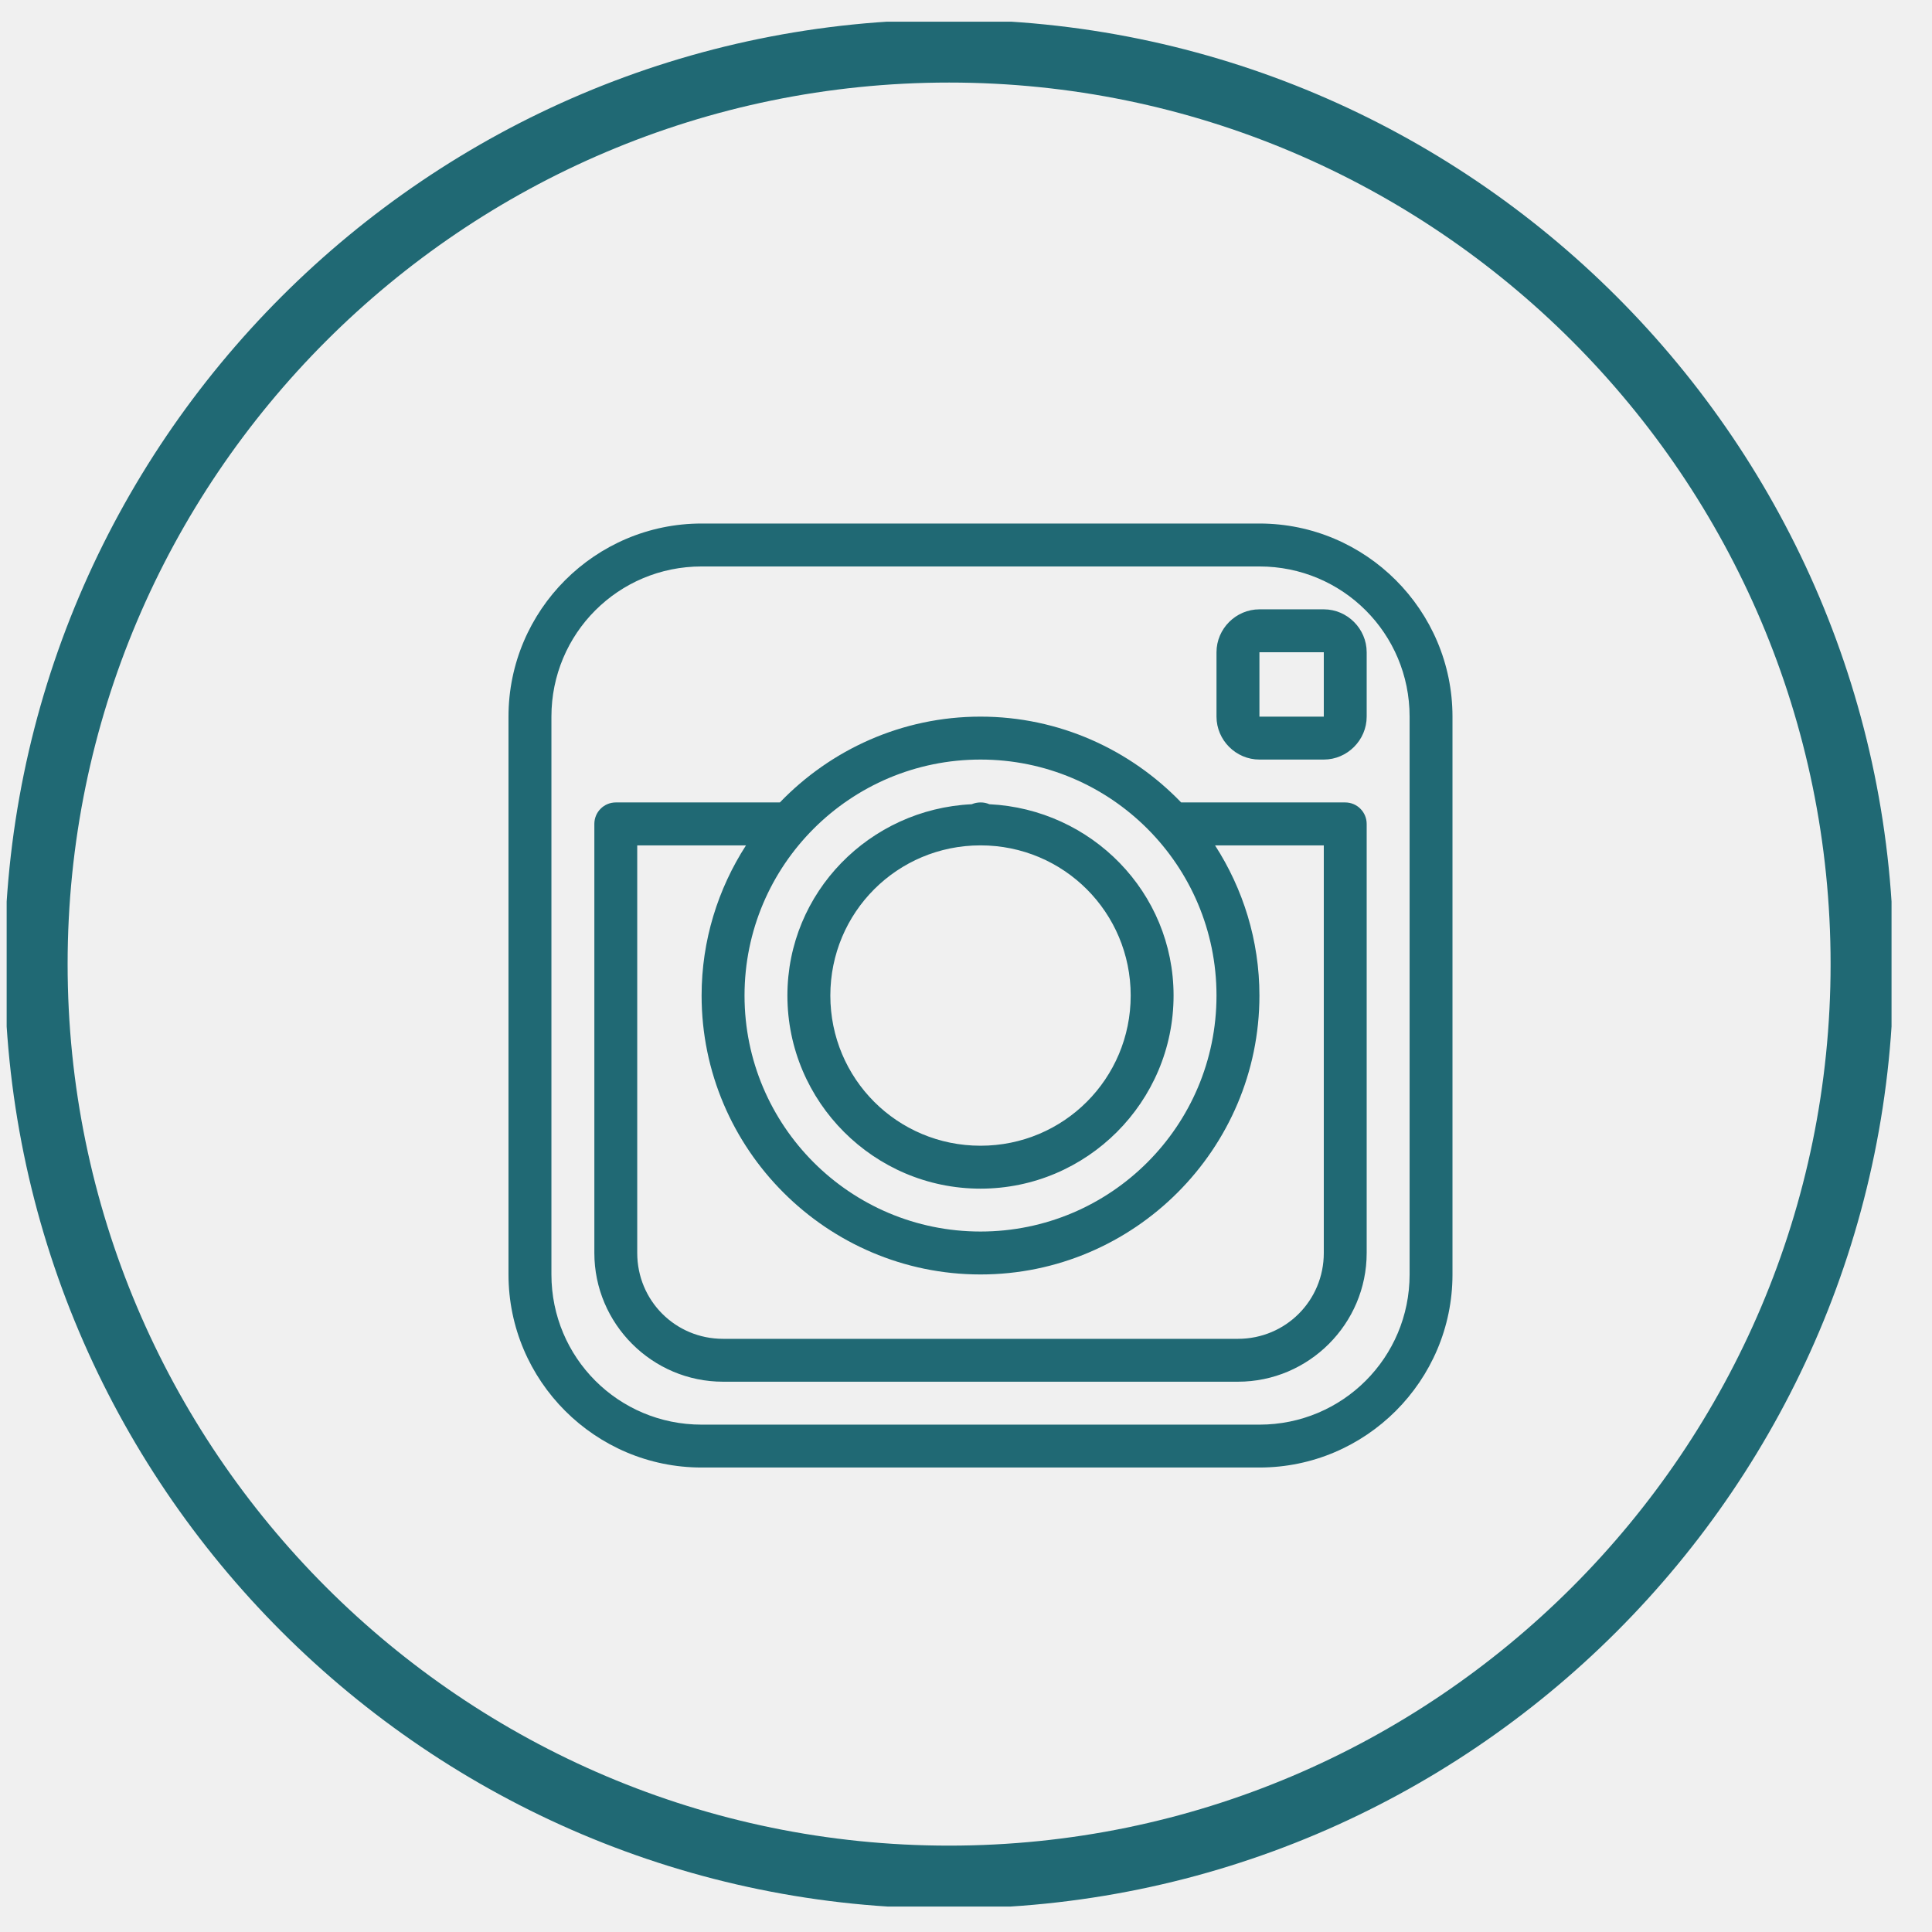
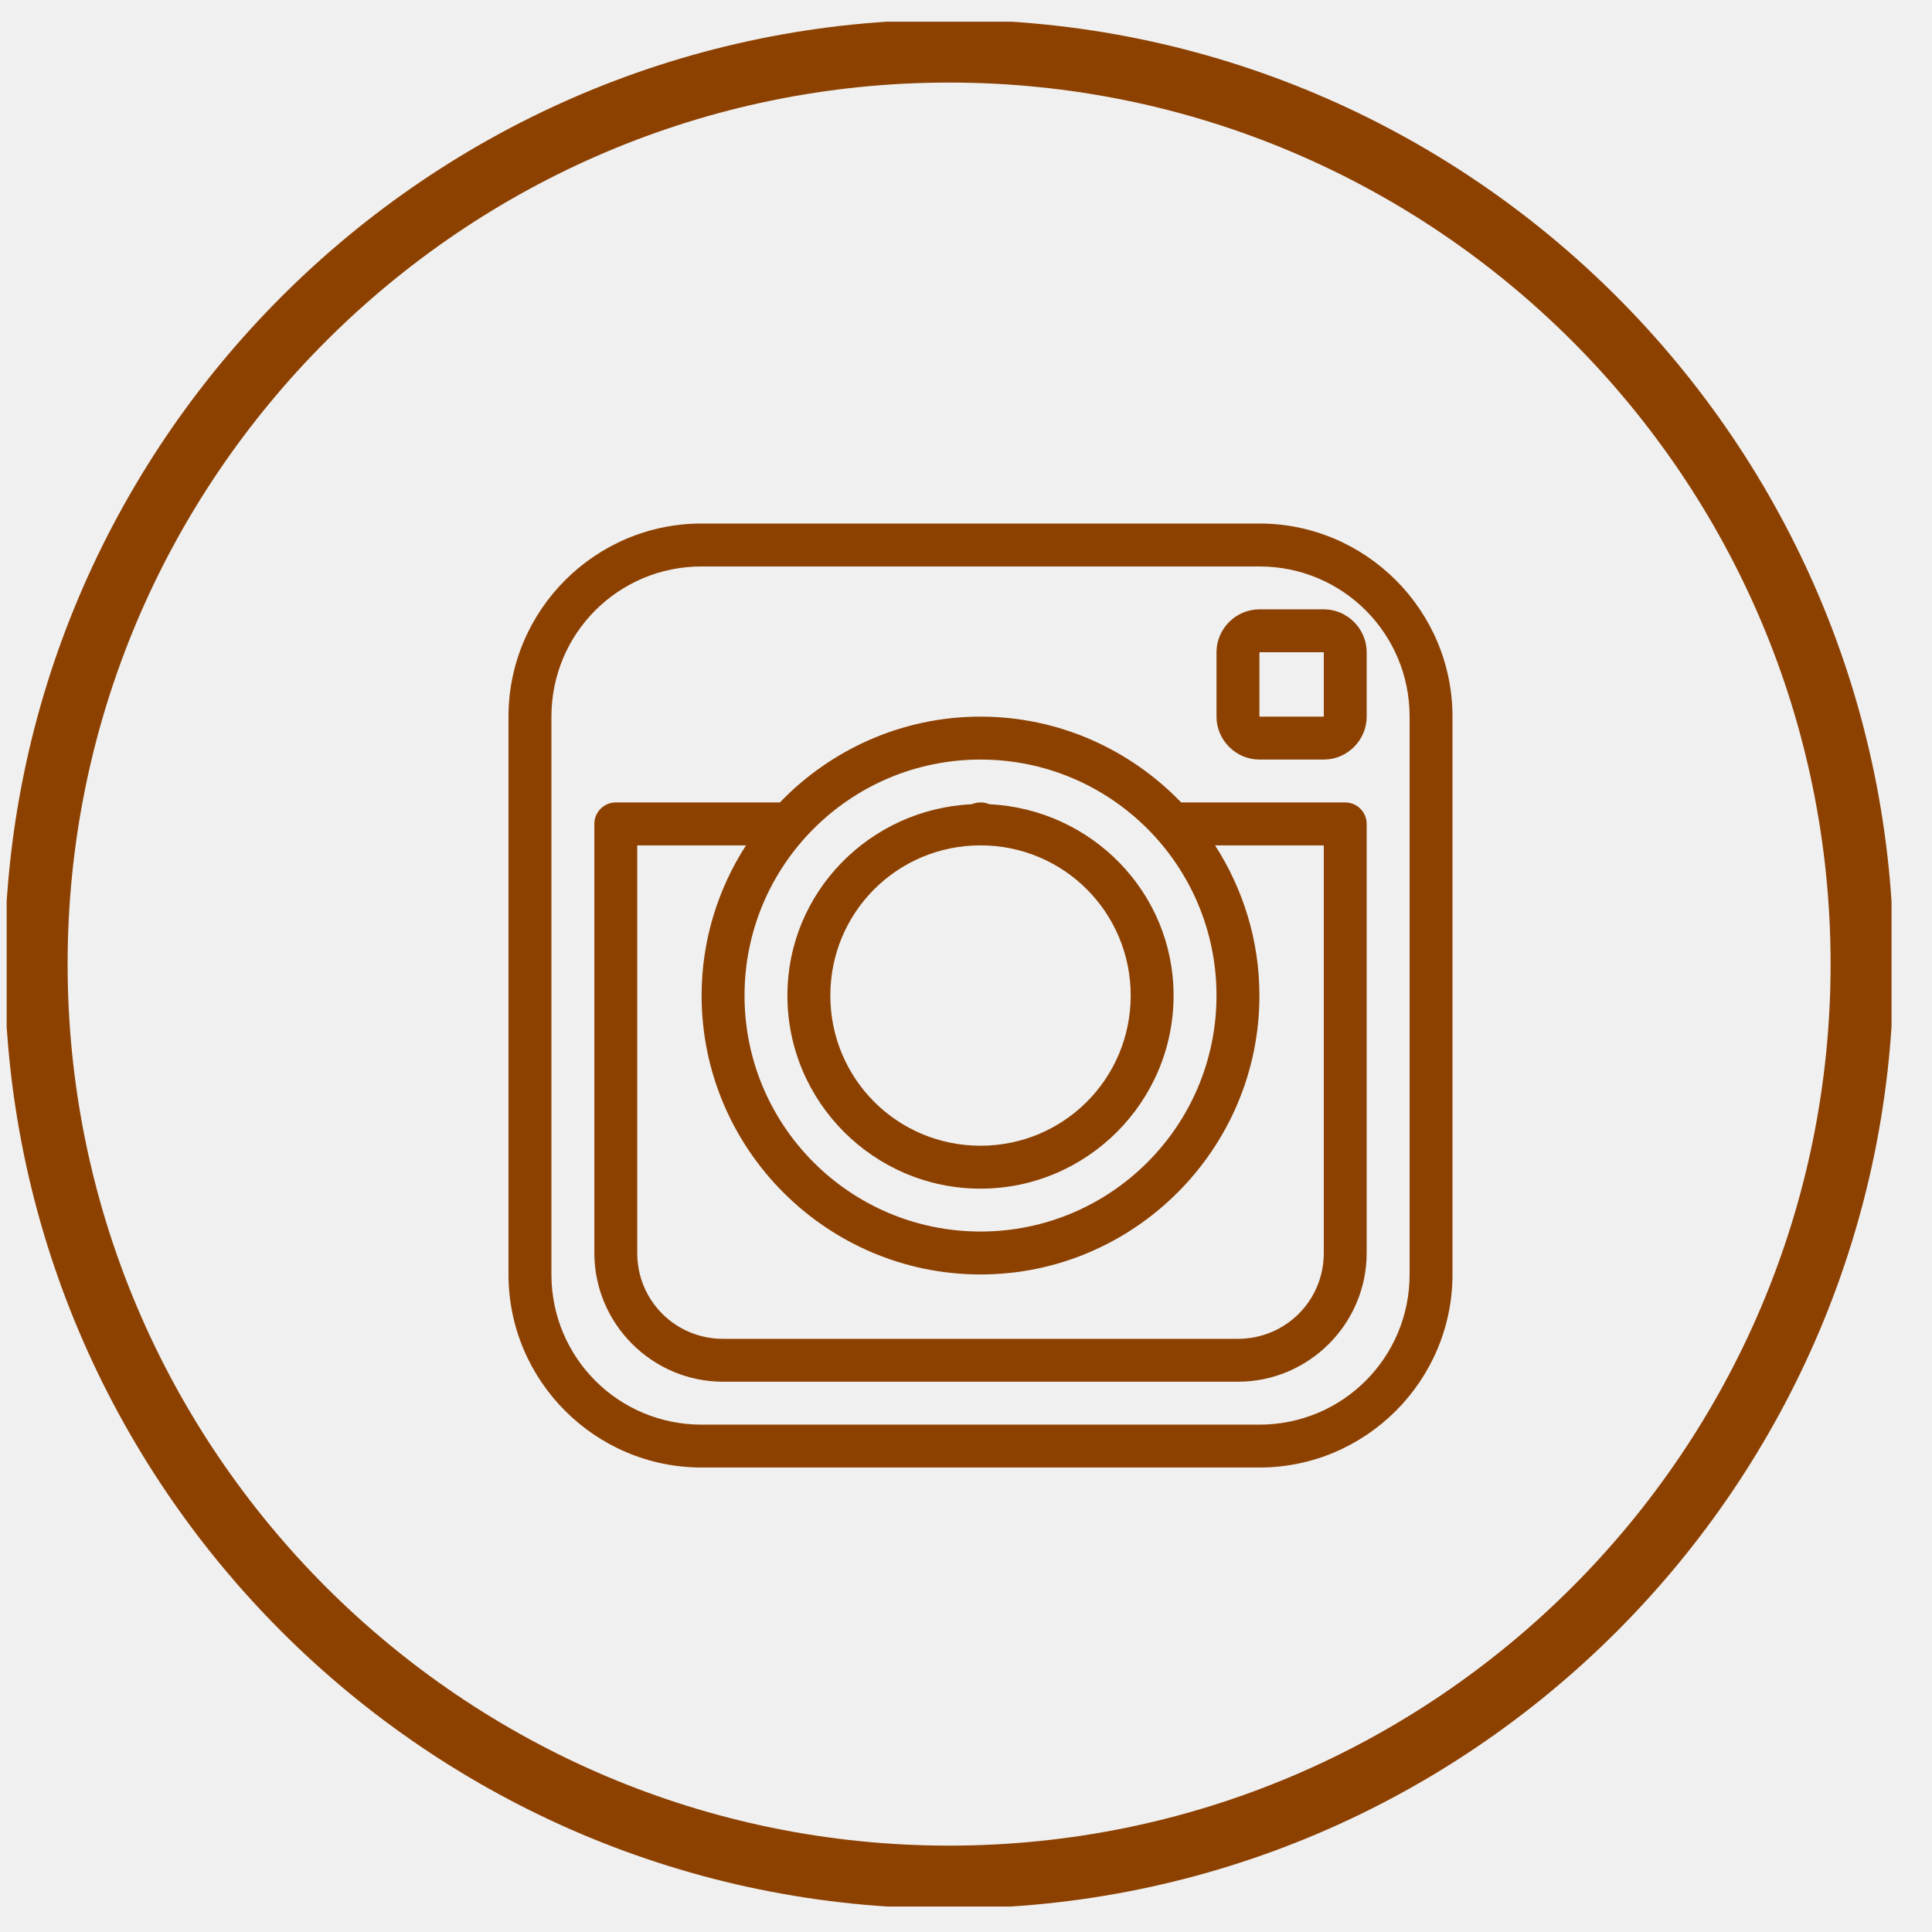
- <svg xmlns="http://www.w3.org/2000/svg" width="41" height="41" viewBox="0 0 41 41" fill="none">
+ <svg xmlns="http://www.w3.org/2000/svg" width="41" height="41" viewBox="0 0 41 41" fill="white">
  <g clip-path="url(#clip0_80_252)">
-     <path d="M20.141 0.417C9.09 0.417 0.098 9.407 0.098 20.459C0.098 31.512 9.09 40.502 20.141 40.502C31.193 40.502 40.185 31.512 40.185 20.459C40.185 9.407 31.193 0.417 20.141 0.417ZM20.141 39.167C9.826 39.167 1.435 30.774 1.435 20.459C1.435 10.145 9.826 1.752 20.141 1.752C30.456 1.752 38.848 10.145 38.848 20.459C38.848 30.774 30.456 39.167 20.141 39.167Z" fill="#206974" />
-     <path d="M14.889 11.11C12.631 11.11 10.791 12.95 10.791 15.208V27.046C10.791 29.303 12.631 31.143 14.889 31.143H26.727C28.984 31.143 30.824 29.303 30.824 27.046V15.208C30.824 12.95 28.984 11.11 26.727 11.11H14.889ZM14.889 12.021H26.727C28.492 12.021 29.914 13.443 29.914 15.208V27.046C29.914 28.811 28.492 30.233 26.727 30.233H14.889C13.123 30.233 11.702 28.811 11.702 27.046V15.208C11.702 13.443 13.123 12.021 14.889 12.021ZM26.727 12.931C26.228 12.931 25.816 13.343 25.816 13.842V15.208C25.816 15.707 26.228 16.119 26.727 16.119H28.093C28.591 16.119 29.003 15.707 29.003 15.208V13.842C29.003 13.343 28.591 12.931 28.093 12.931H26.727ZM26.727 13.842H28.093V15.208H26.727V13.842ZM20.808 15.208C19.138 15.208 17.628 15.91 16.55 17.029H13.068C12.947 17.029 12.831 17.077 12.746 17.163C12.66 17.248 12.613 17.364 12.613 17.485V26.59C12.613 28.094 13.841 29.322 15.344 29.322H26.271C27.775 29.322 29.003 28.094 29.003 26.59V17.485C29.003 17.364 28.955 17.248 28.87 17.163C28.785 17.077 28.669 17.029 28.548 17.029H25.066C23.988 15.91 22.478 15.208 20.808 15.208ZM20.808 16.119C23.573 16.119 25.816 18.362 25.816 21.127C25.816 23.892 23.573 26.135 20.808 26.135C18.043 26.135 15.8 23.892 15.8 21.127C15.8 18.362 18.043 16.119 20.808 16.119ZM20.808 17.029C20.744 17.029 20.68 17.042 20.621 17.067C18.455 17.171 16.71 18.935 16.71 21.127C16.71 23.385 18.55 25.225 20.808 25.225C23.065 25.225 24.905 23.385 24.905 21.127C24.905 18.936 23.162 17.172 20.996 17.067C20.937 17.041 20.873 17.028 20.808 17.029ZM13.523 17.94H15.831C15.238 18.861 14.889 19.954 14.889 21.127C14.889 24.386 17.549 27.046 20.808 27.046C24.067 27.046 26.727 24.386 26.727 21.127C26.727 19.954 26.378 18.861 25.785 17.94H28.093V26.59C28.093 27.602 27.282 28.412 26.271 28.412H15.344C14.333 28.412 13.523 27.602 13.523 26.59V17.94ZM20.808 17.94C22.573 17.94 23.995 19.361 23.995 21.127C23.995 22.893 22.573 24.314 20.808 24.314C19.042 24.314 17.621 22.893 17.621 21.127C17.621 19.361 19.042 17.94 20.808 17.94Z" fill="#206974" />
+     <path d="M20.141 0.417C9.09 0.417 0.098 9.407 0.098 20.459C0.098 31.512 9.09 40.502 20.141 40.502C31.193 40.502 40.185 31.512 40.185 20.459C40.185 9.407 31.193 0.417 20.141 0.417ZM20.141 39.167C9.826 39.167 1.435 30.774 1.435 20.459C1.435 10.145 9.826 1.752 20.141 1.752C30.456 1.752 38.848 10.145 38.848 20.459C38.848 30.774 30.456 39.167 20.141 39.167Z" style="fill: rgb(141, 65, 1);" />
+     <path d="M14.889 11.11C12.631 11.11 10.791 12.95 10.791 15.208V27.046C10.791 29.303 12.631 31.143 14.889 31.143H26.727C28.984 31.143 30.824 29.303 30.824 27.046V15.208C30.824 12.95 28.984 11.11 26.727 11.11H14.889ZM14.889 12.021H26.727C28.492 12.021 29.914 13.443 29.914 15.208V27.046C29.914 28.811 28.492 30.233 26.727 30.233H14.889C13.123 30.233 11.702 28.811 11.702 27.046V15.208C11.702 13.443 13.123 12.021 14.889 12.021ZM26.727 12.931C26.228 12.931 25.816 13.343 25.816 13.842V15.208C25.816 15.707 26.228 16.119 26.727 16.119H28.093C28.591 16.119 29.003 15.707 29.003 15.208V13.842C29.003 13.343 28.591 12.931 28.093 12.931H26.727ZM26.727 13.842H28.093V15.208H26.727V13.842ZM20.808 15.208C19.138 15.208 17.628 15.91 16.55 17.029H13.068C12.947 17.029 12.831 17.077 12.746 17.163C12.66 17.248 12.613 17.364 12.613 17.485V26.59C12.613 28.094 13.841 29.322 15.344 29.322H26.271C27.775 29.322 29.003 28.094 29.003 26.59V17.485C29.003 17.364 28.955 17.248 28.87 17.163C28.785 17.077 28.669 17.029 28.548 17.029H25.066C23.988 15.91 22.478 15.208 20.808 15.208ZM20.808 16.119C23.573 16.119 25.816 18.362 25.816 21.127C25.816 23.892 23.573 26.135 20.808 26.135C18.043 26.135 15.8 23.892 15.8 21.127C15.8 18.362 18.043 16.119 20.808 16.119ZM20.808 17.029C20.744 17.029 20.68 17.042 20.621 17.067C18.455 17.171 16.71 18.935 16.71 21.127C16.71 23.385 18.55 25.225 20.808 25.225C23.065 25.225 24.905 23.385 24.905 21.127C24.905 18.936 23.162 17.172 20.996 17.067C20.937 17.041 20.873 17.028 20.808 17.029ZM13.523 17.94H15.831C15.238 18.861 14.889 19.954 14.889 21.127C14.889 24.386 17.549 27.046 20.808 27.046C24.067 27.046 26.727 24.386 26.727 21.127C26.727 19.954 26.378 18.861 25.785 17.94H28.093V26.59C28.093 27.602 27.282 28.412 26.271 28.412H15.344C14.333 28.412 13.523 27.602 13.523 26.59V17.94ZM20.808 17.94C22.573 17.94 23.995 19.361 23.995 21.127C23.995 22.893 22.573 24.314 20.808 24.314C19.042 24.314 17.621 22.893 17.621 21.127C17.621 19.361 19.042 17.94 20.808 17.94Z" style="fill: rgb(141, 65, 1);" />
  </g>
  <defs>
    <clipPath id="clip0_80_252">
      <rect width="40" height="40" fill="white" transform="translate(0.141357 0.459961)" />
    </clipPath>
  </defs>
</svg>
